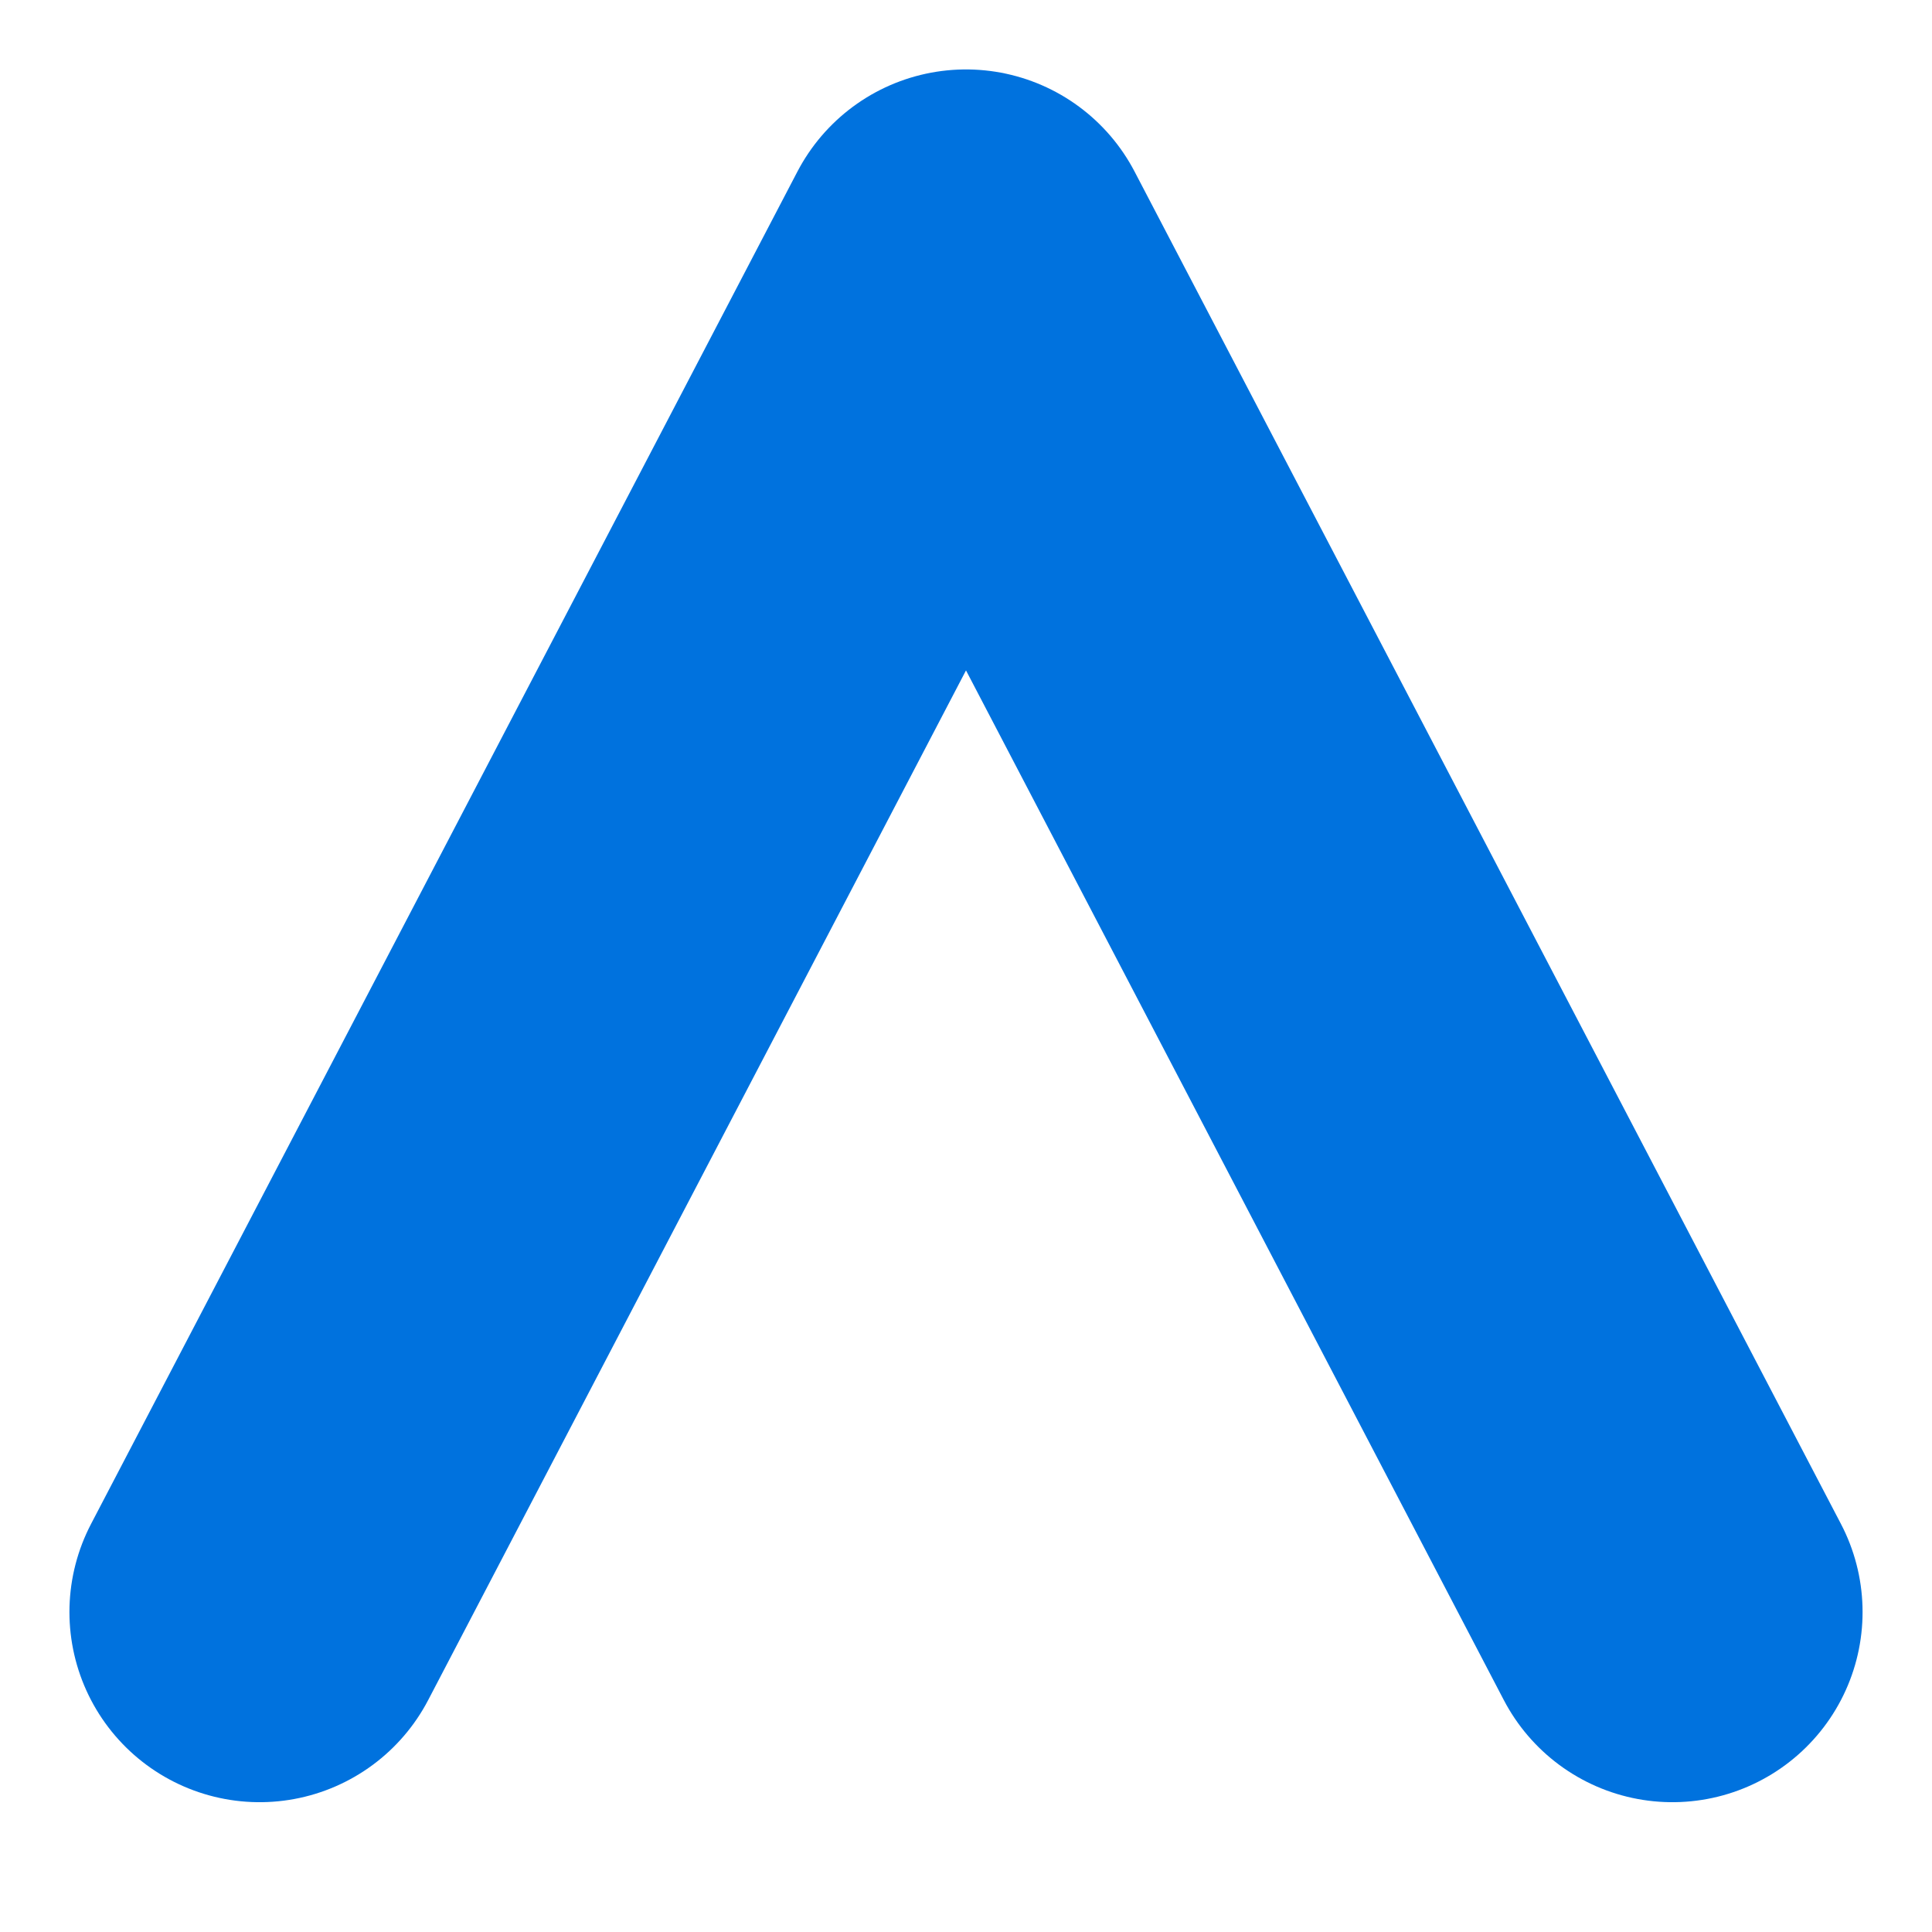
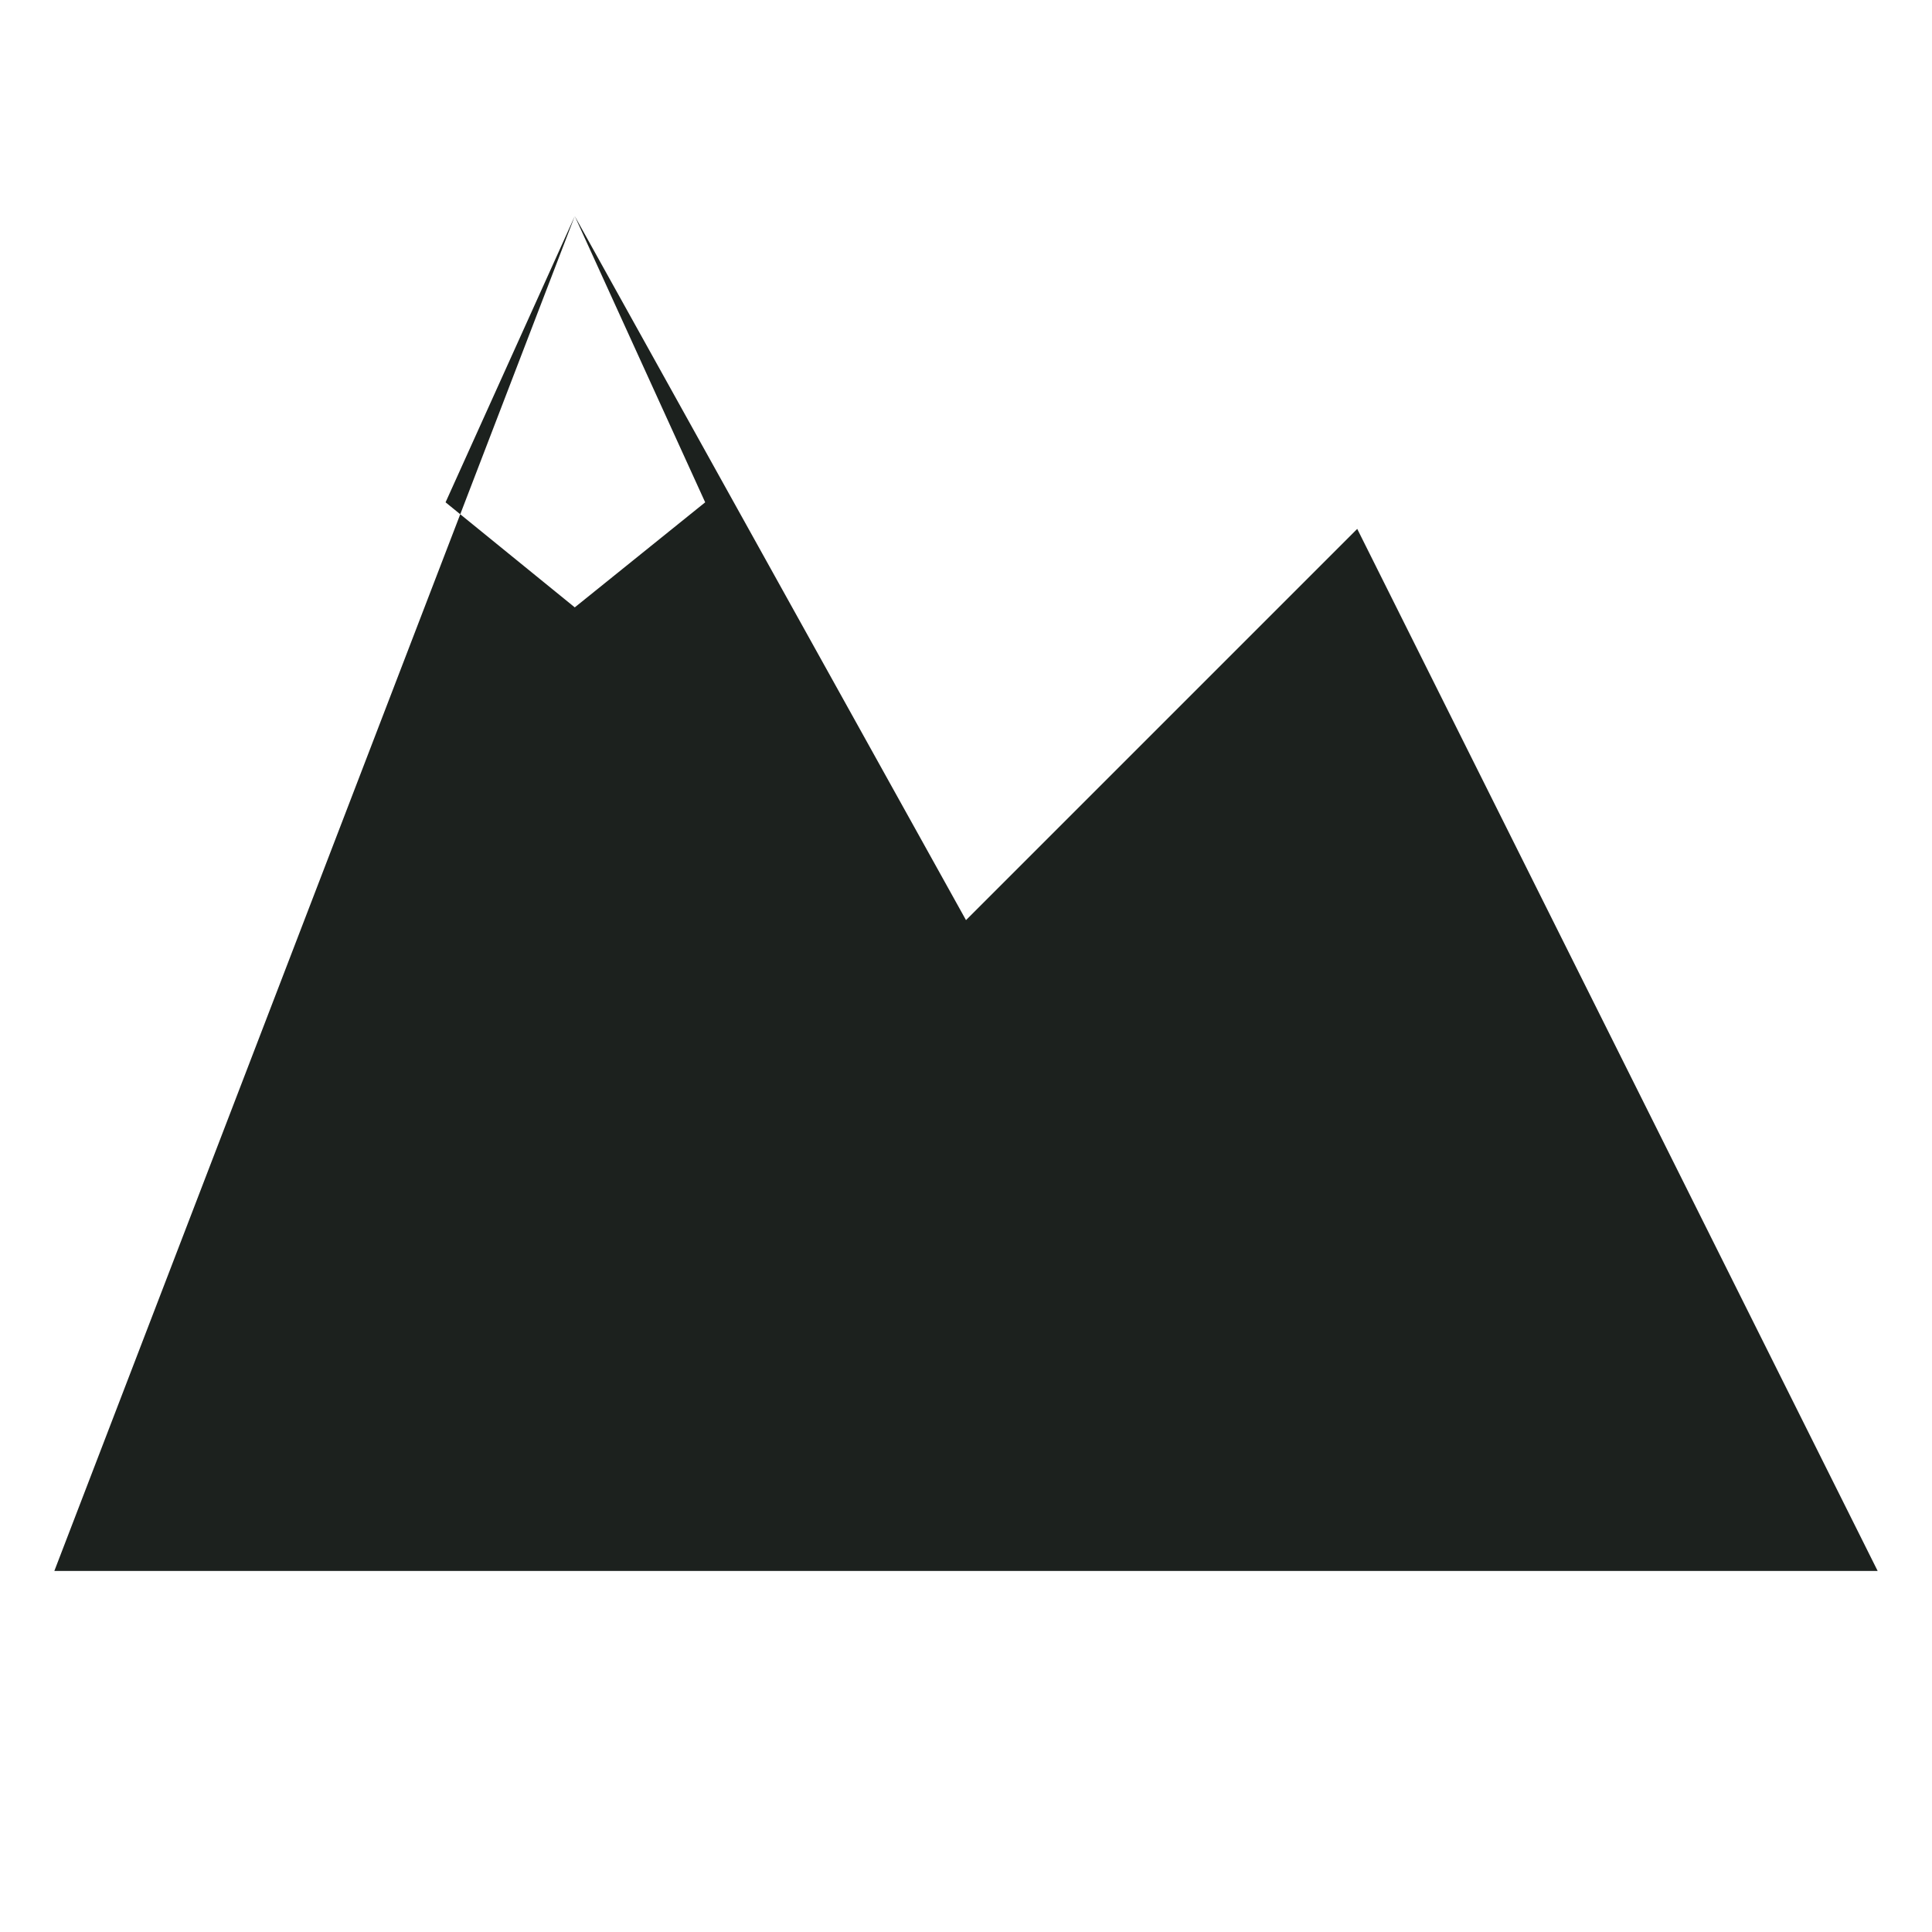
<svg xmlns="http://www.w3.org/2000/svg" viewBox="0 0 16 16">
  <style>
-     .m { stroke: #0072DE; }
+     .m { fill: #1c211e; }
    @media (prefers-color-scheme: dark) {
-       .m { stroke: #8EC8FF; }
+       .m { fill: #F5F1E8; }
    }
  </style>
-   <path class="m" d="M2.15 13.35 8 2.15 13.85 13.35" fill="none" stroke-width="3.15" stroke-linecap="round" stroke-linejoin="round" />
+   <path class="m" fill-rule="evenodd" d="M0.45 13.01 4.76 1.79 8 7.62 11.24 4.38 15.55 13.01Z M4.76 1.79 5.84 4.16 4.76 5.03 3.69 4.16Z" />
</svg>
